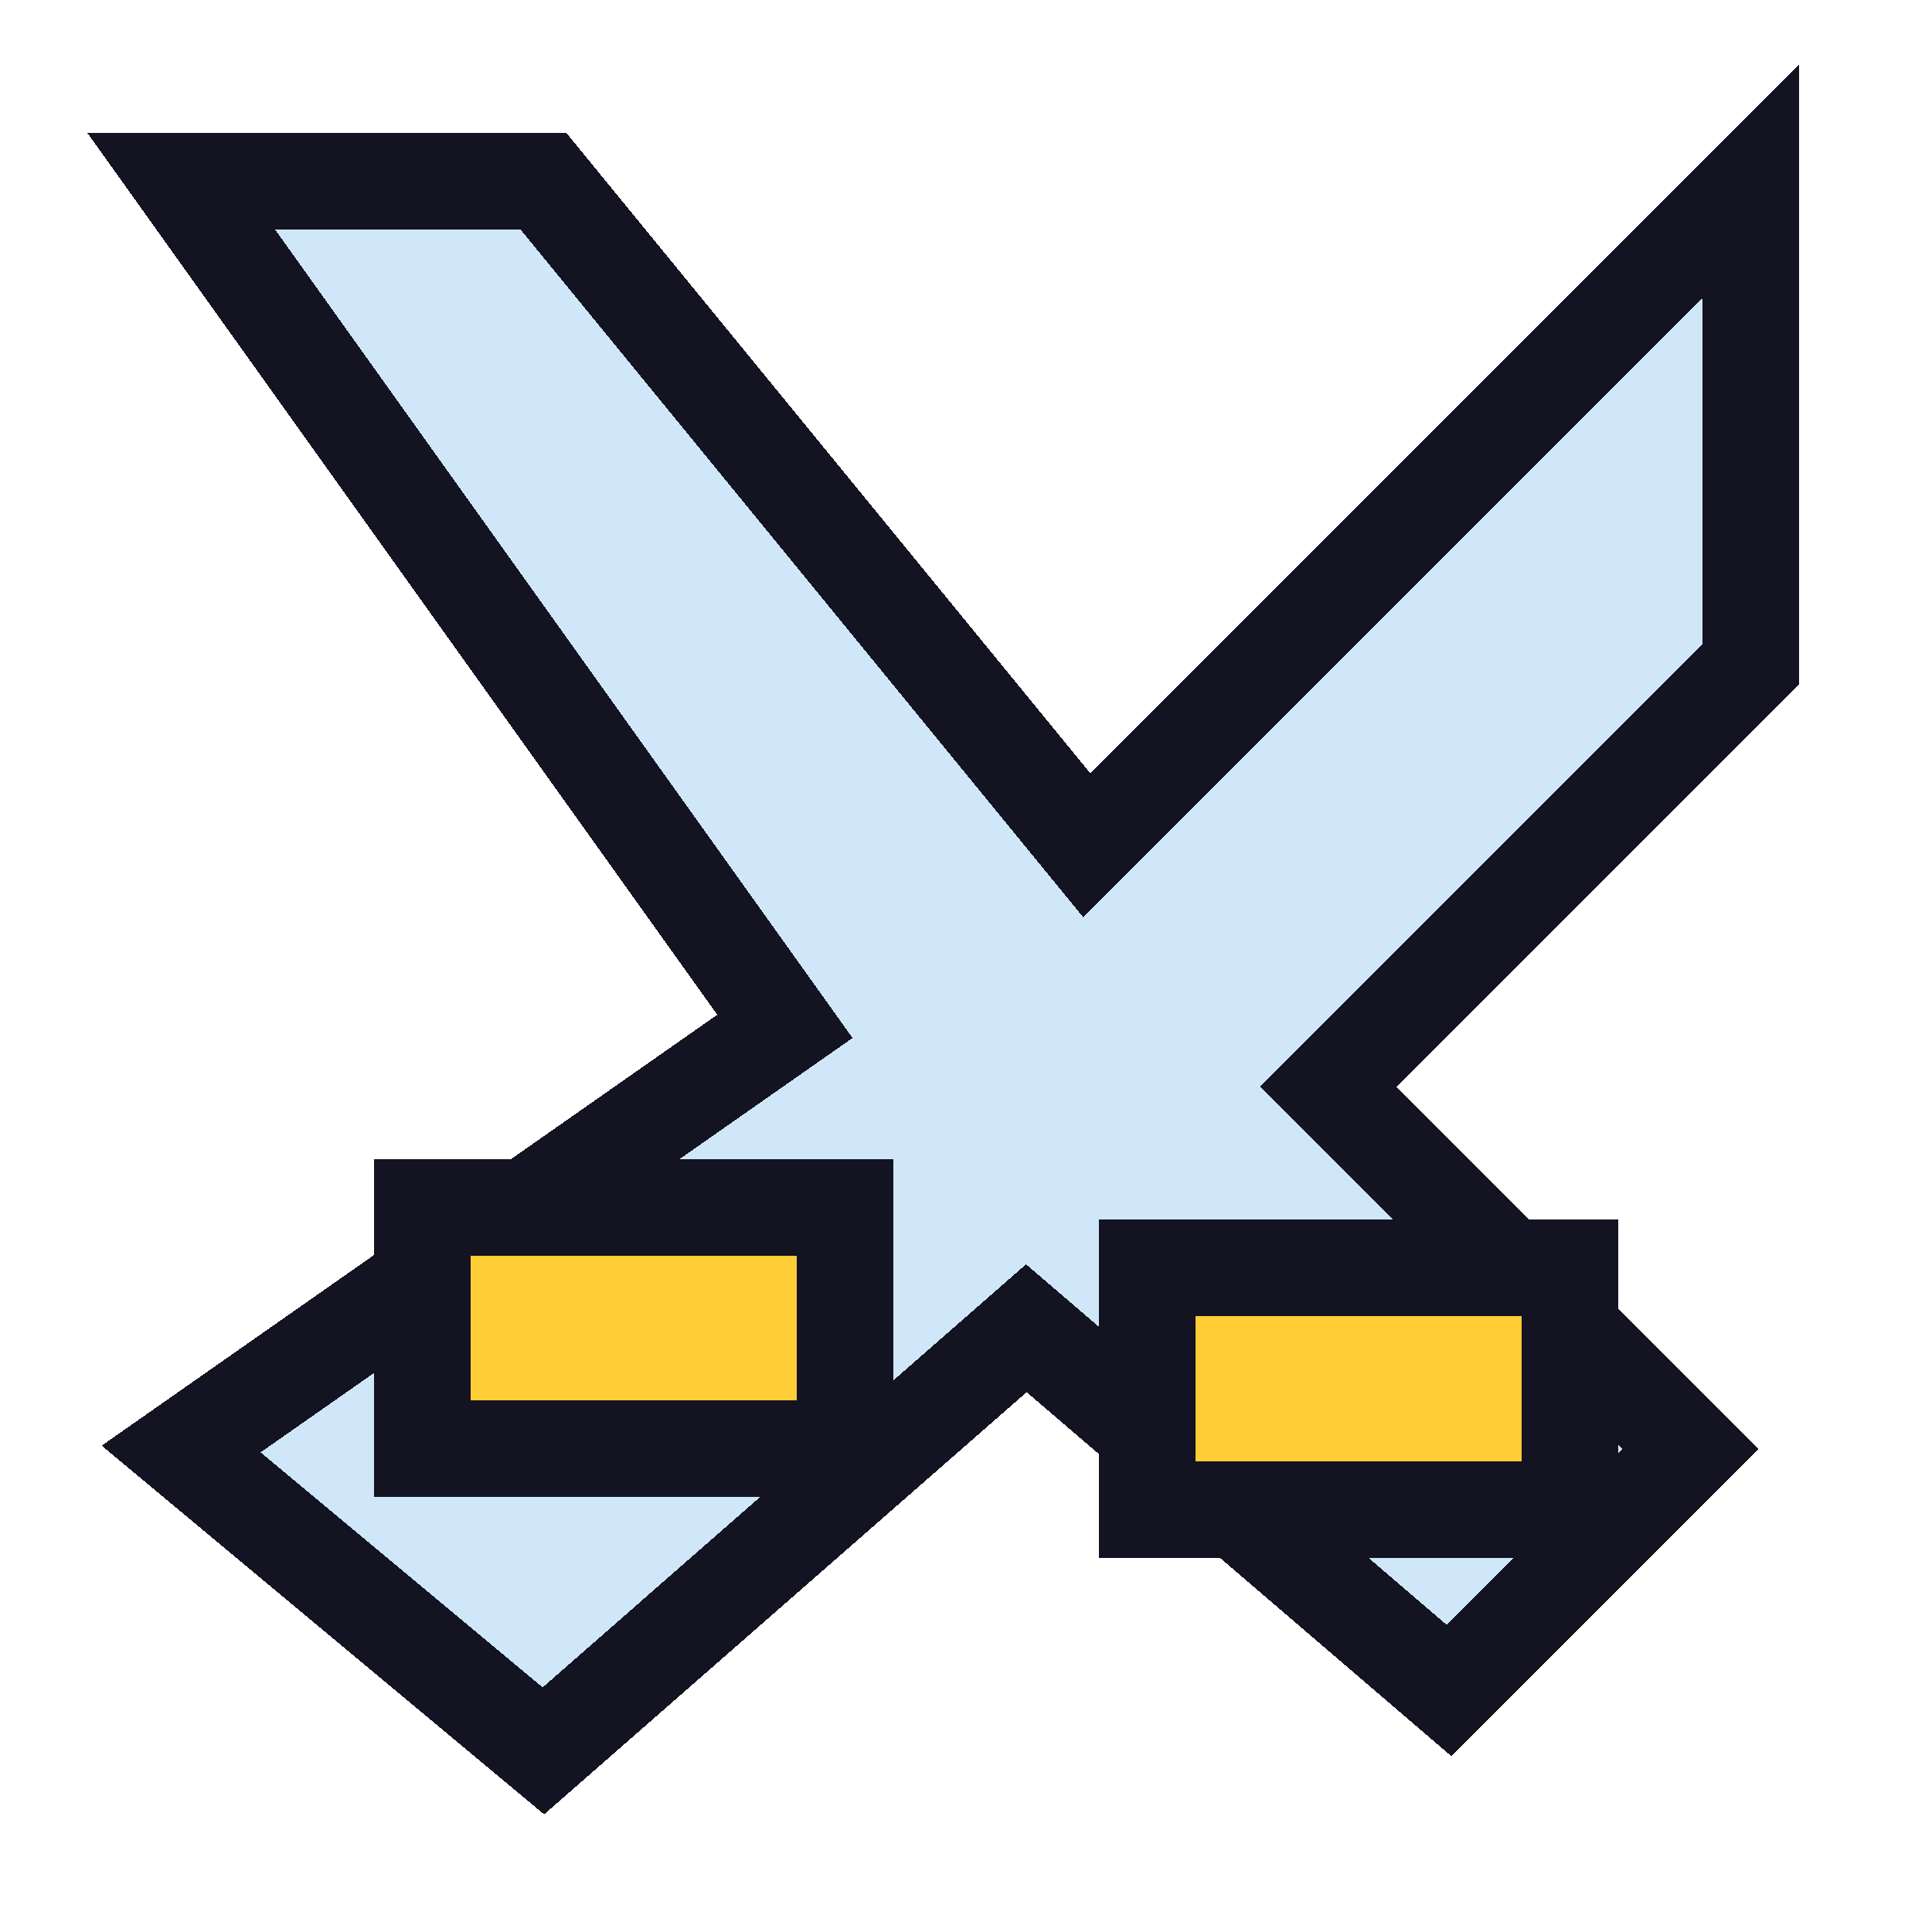
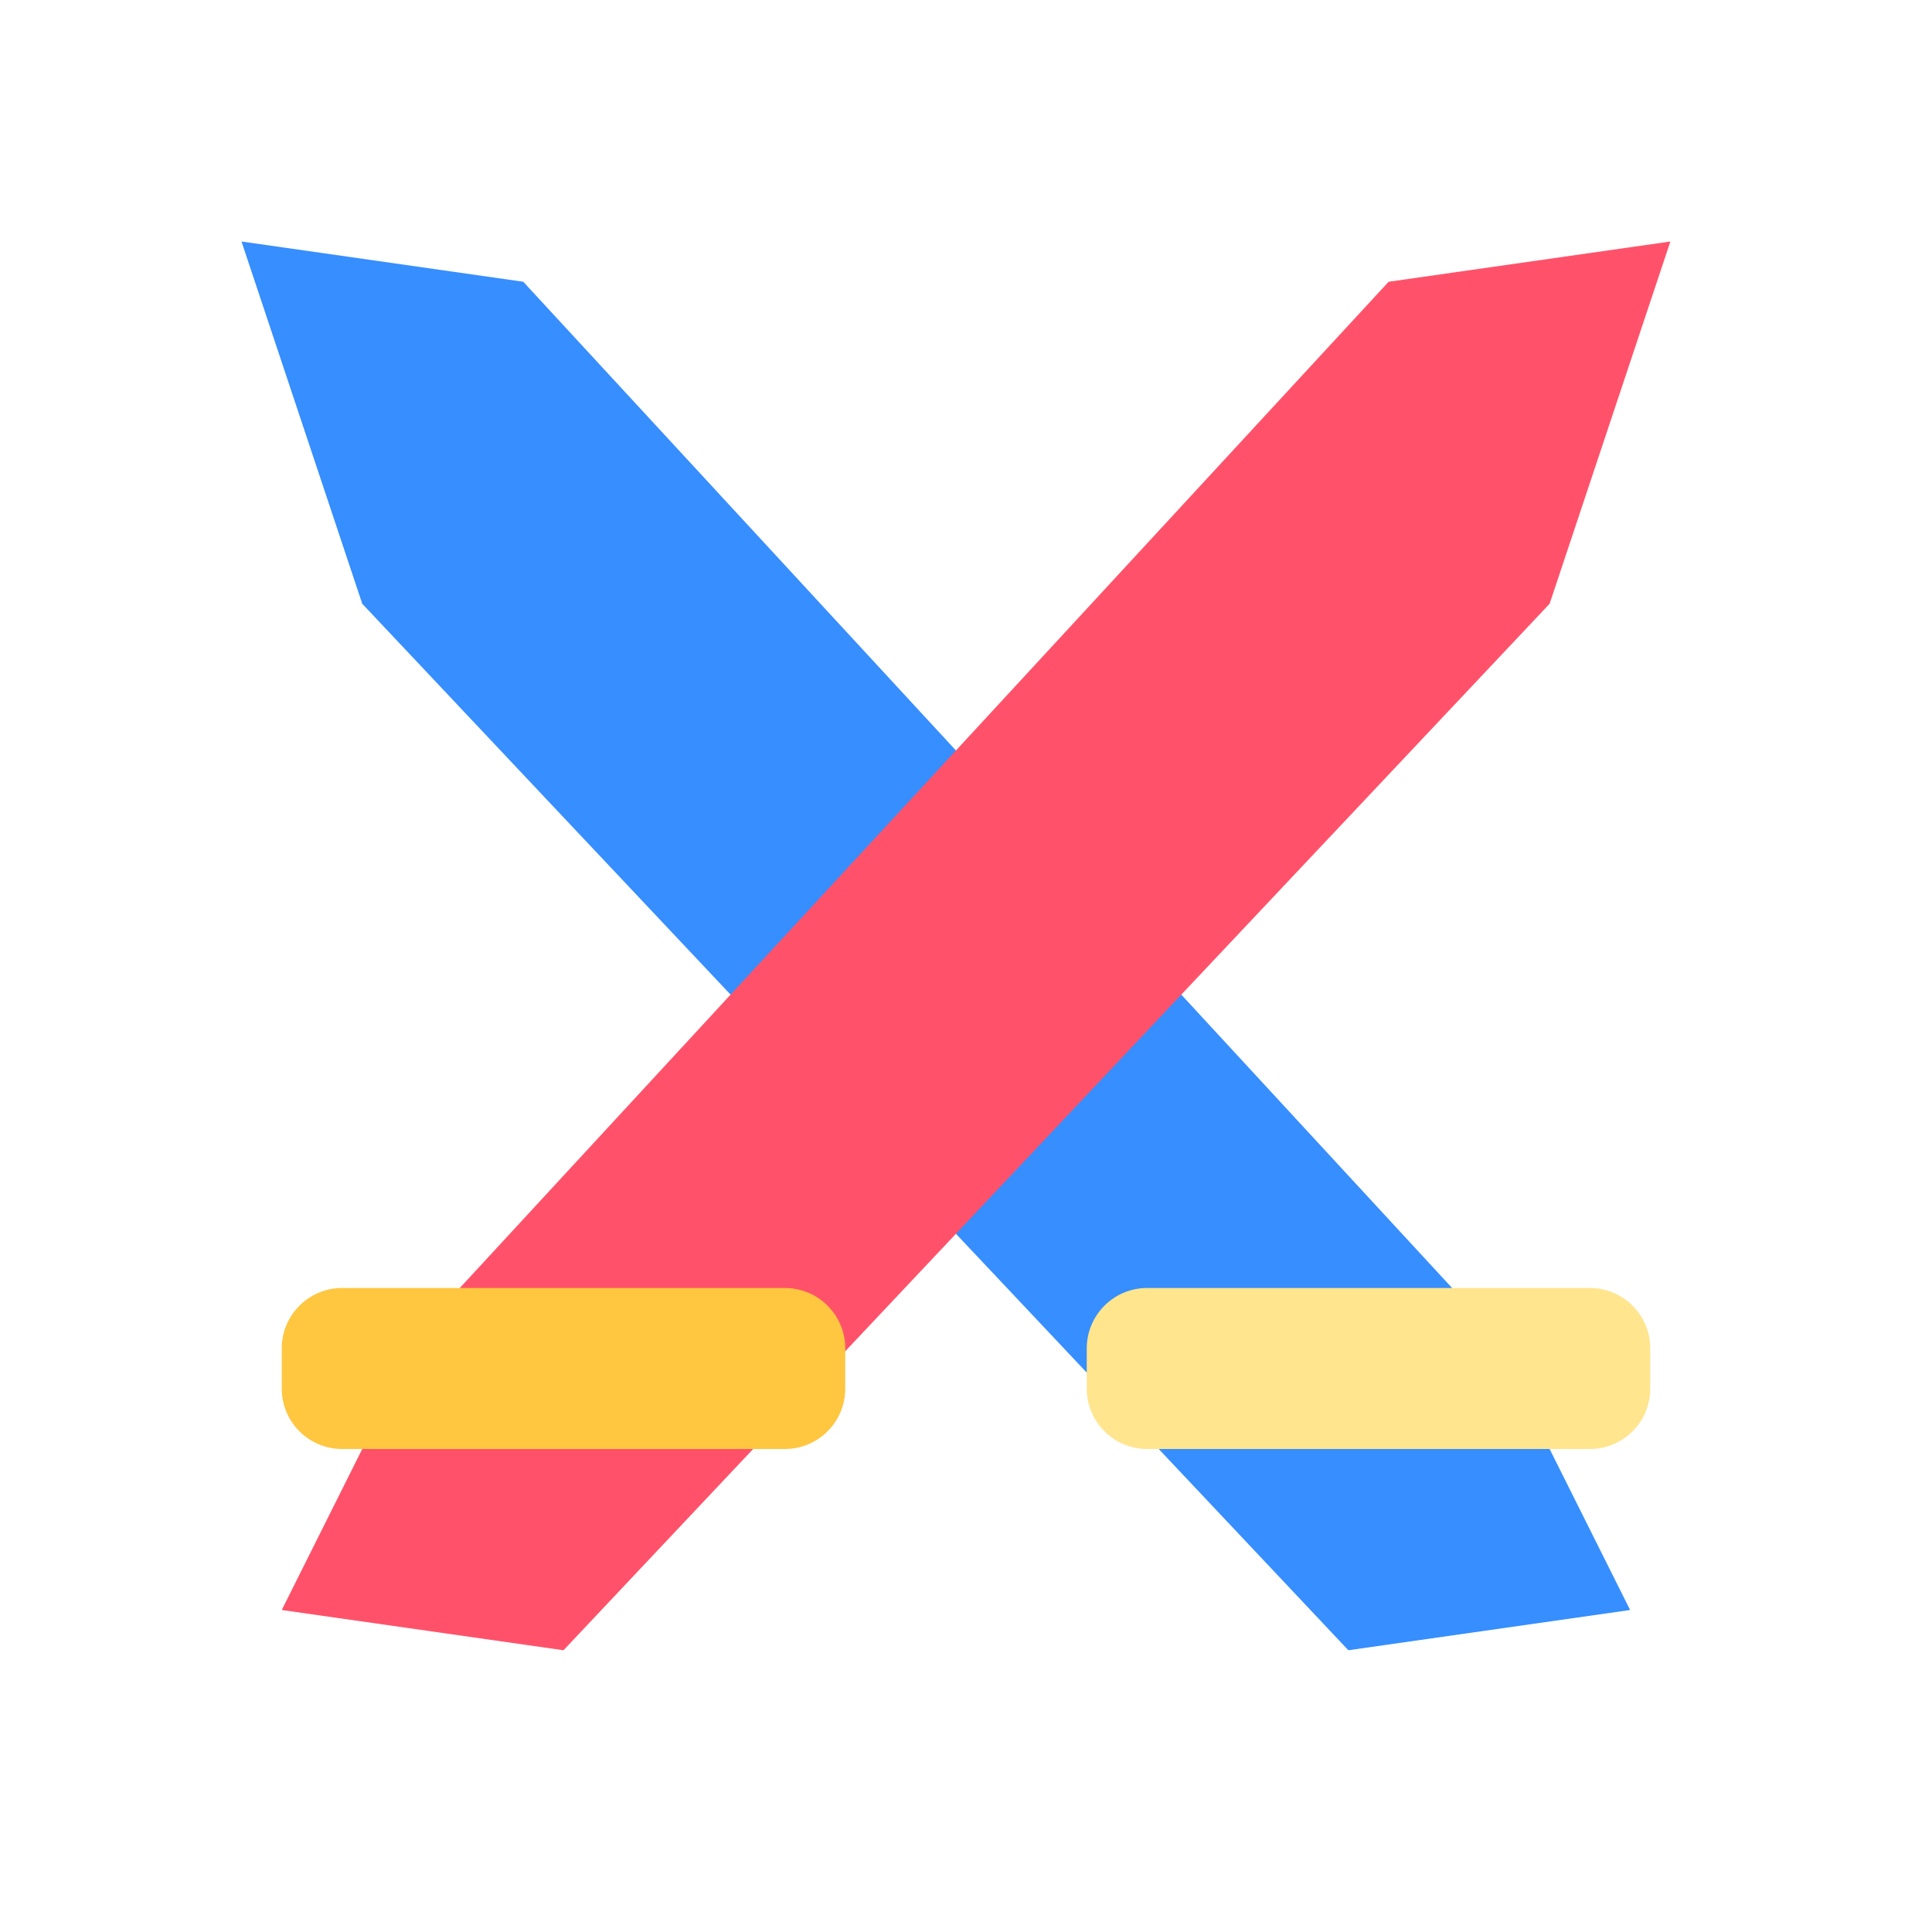
- <svg xmlns="http://www.w3.org/2000/svg" width="128" height="128" viewBox="0 0 32 32" shape-rendering="crispEdges">
-   <path d="M3 3H9L18 14L24 8L29 3L29 11L22 18L28 24L24 28L17 22L9 29L3 24L13 17Z" fill="#CFE7F9" stroke="#131322" stroke-width="1.6" stroke-linejoin="miter" />
-   <rect x="7" y="20" width="7" height="4" fill="#FFCD35" stroke="#131322" stroke-width="1.6" />
-   <rect x="19" y="21" width="7" height="4" fill="#FFCD35" stroke="#131322" stroke-width="1.6" />
+ <svg xmlns="http://www.w3.org/2000/svg" width="1024" height="1024" viewBox="0 0 96 96">
+   <path d="M12 12L26 14L74 66L81 80L67 82L18 30Z" fill="#368EFF" />
+   <path d="M83 12L69 14L21 66L14 80L28 82L77 30Z" fill="#FF526A" />
+   <rect x="14" y="64" width="28" height="8" rx="3" fill="#FFC640" />
+   <rect x="54" y="64" width="28" height="8" rx="3" fill="#FFE58E" />
</svg>
